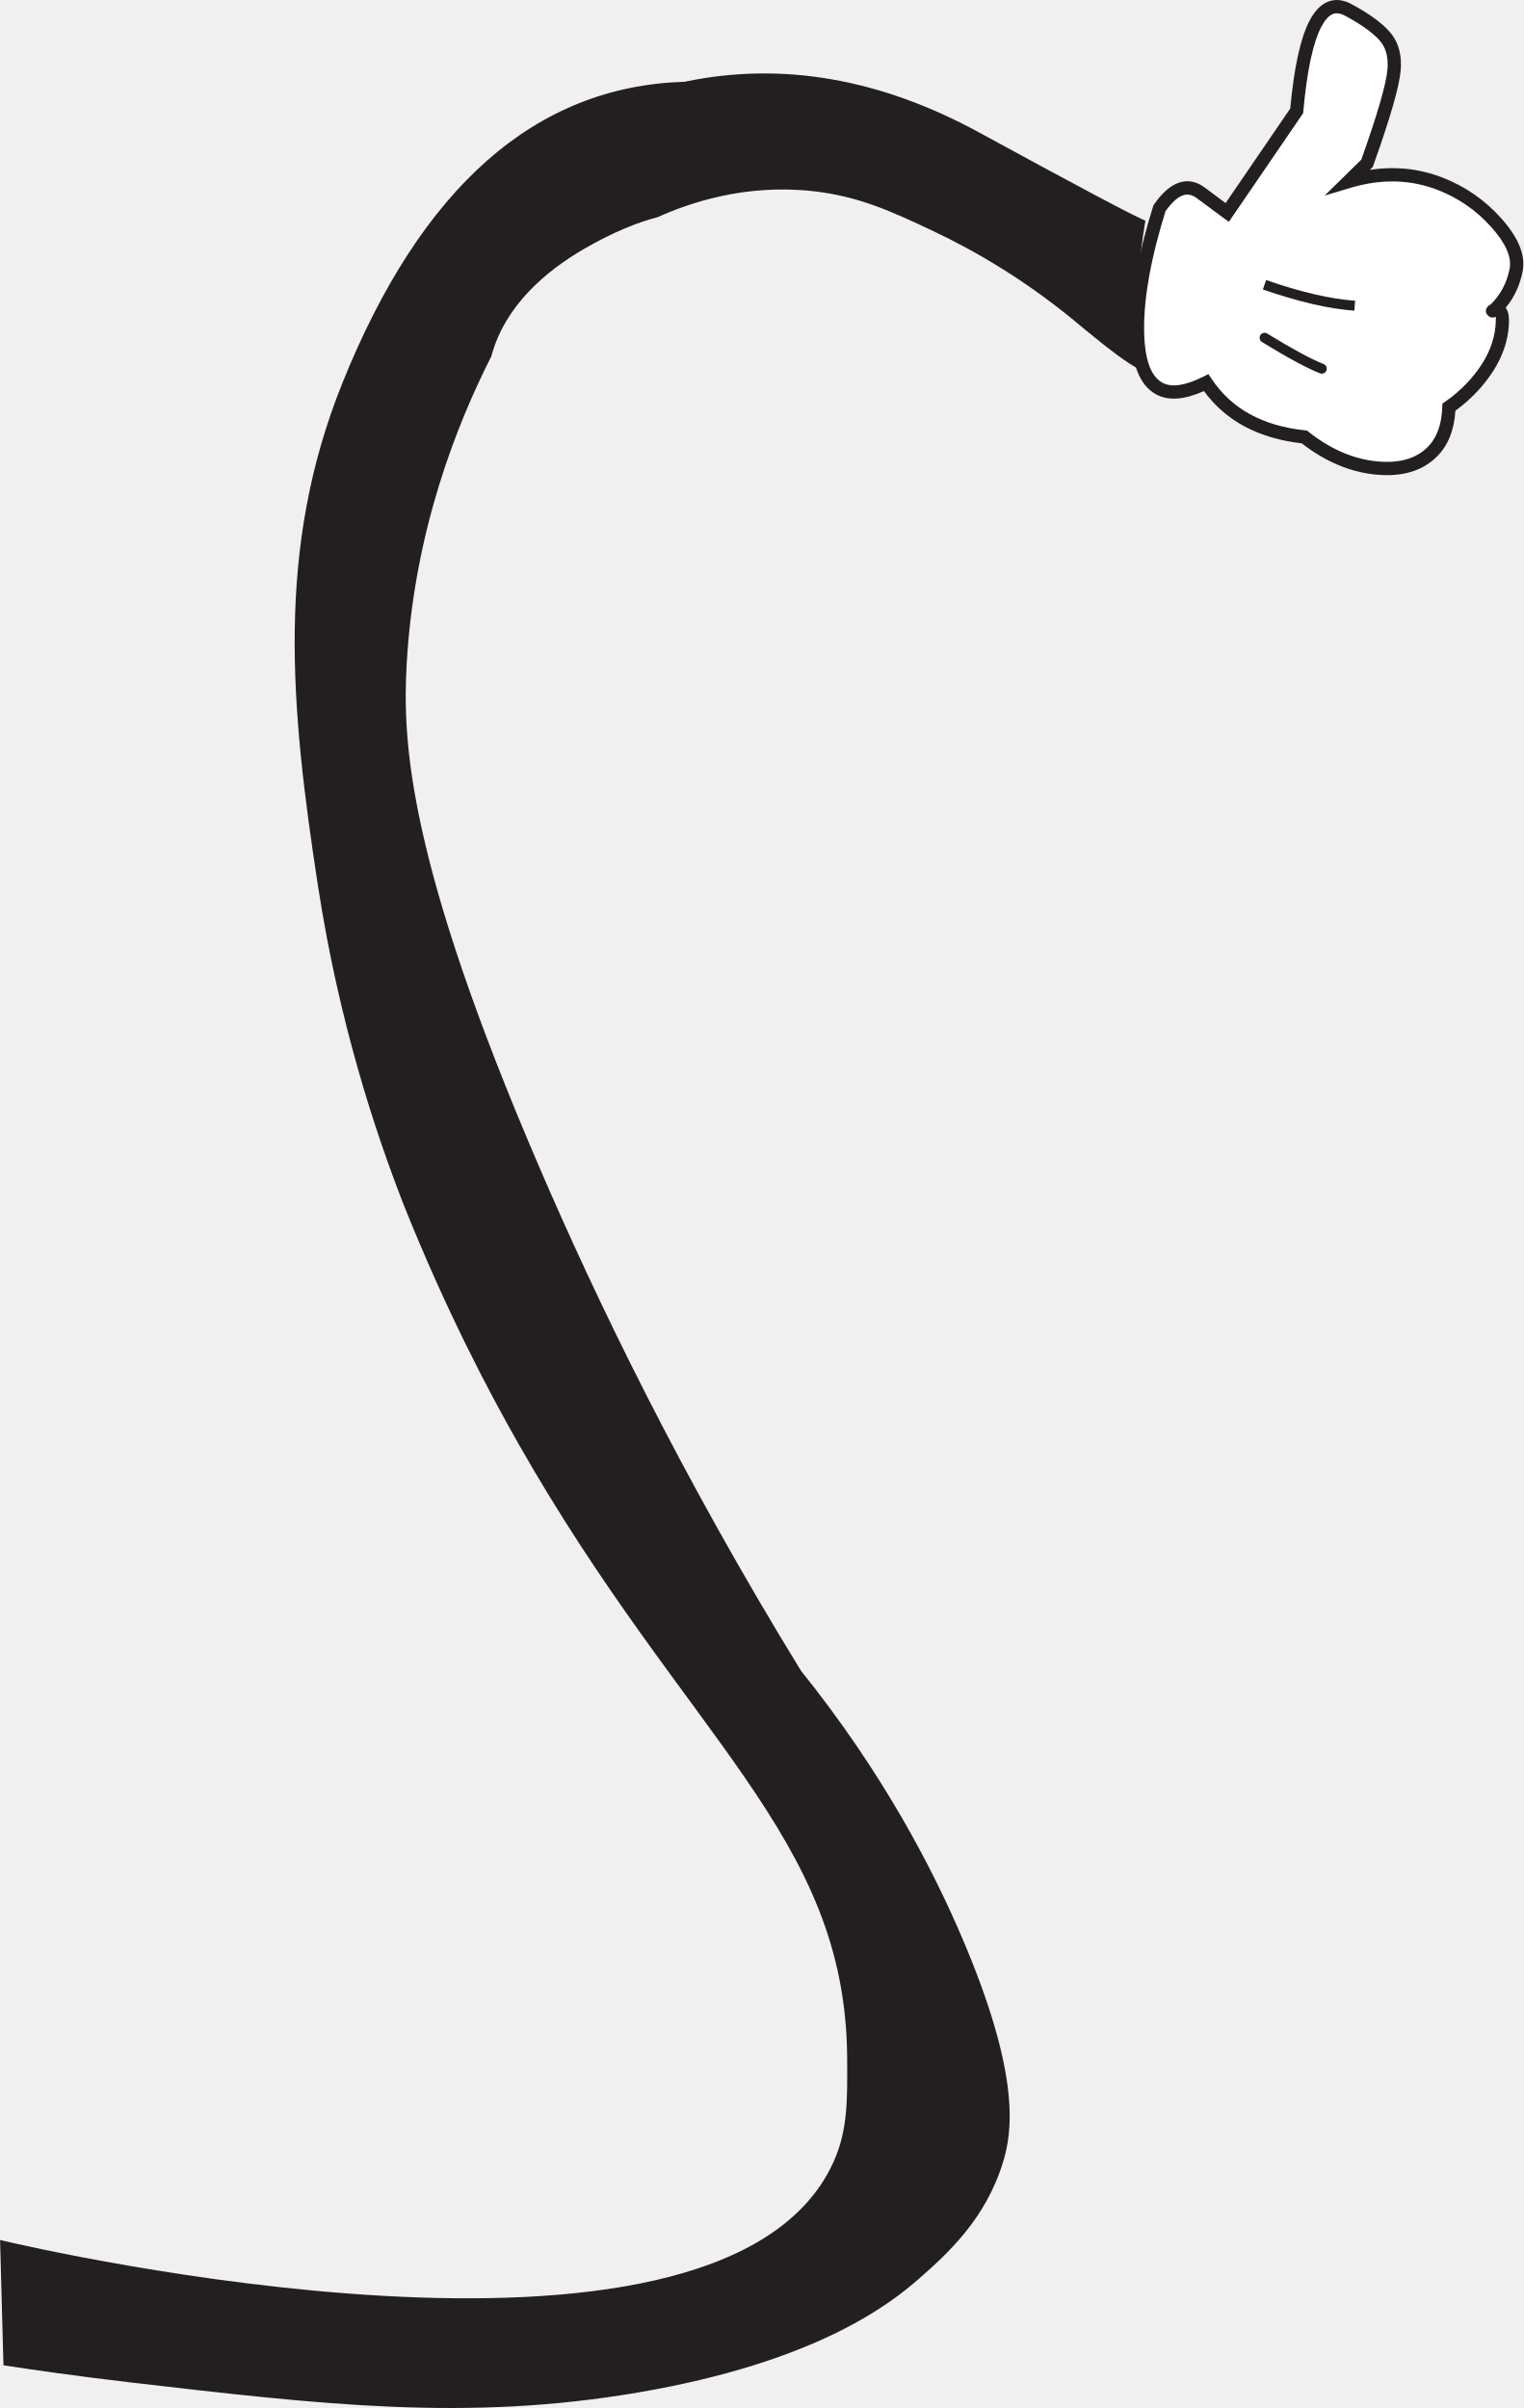
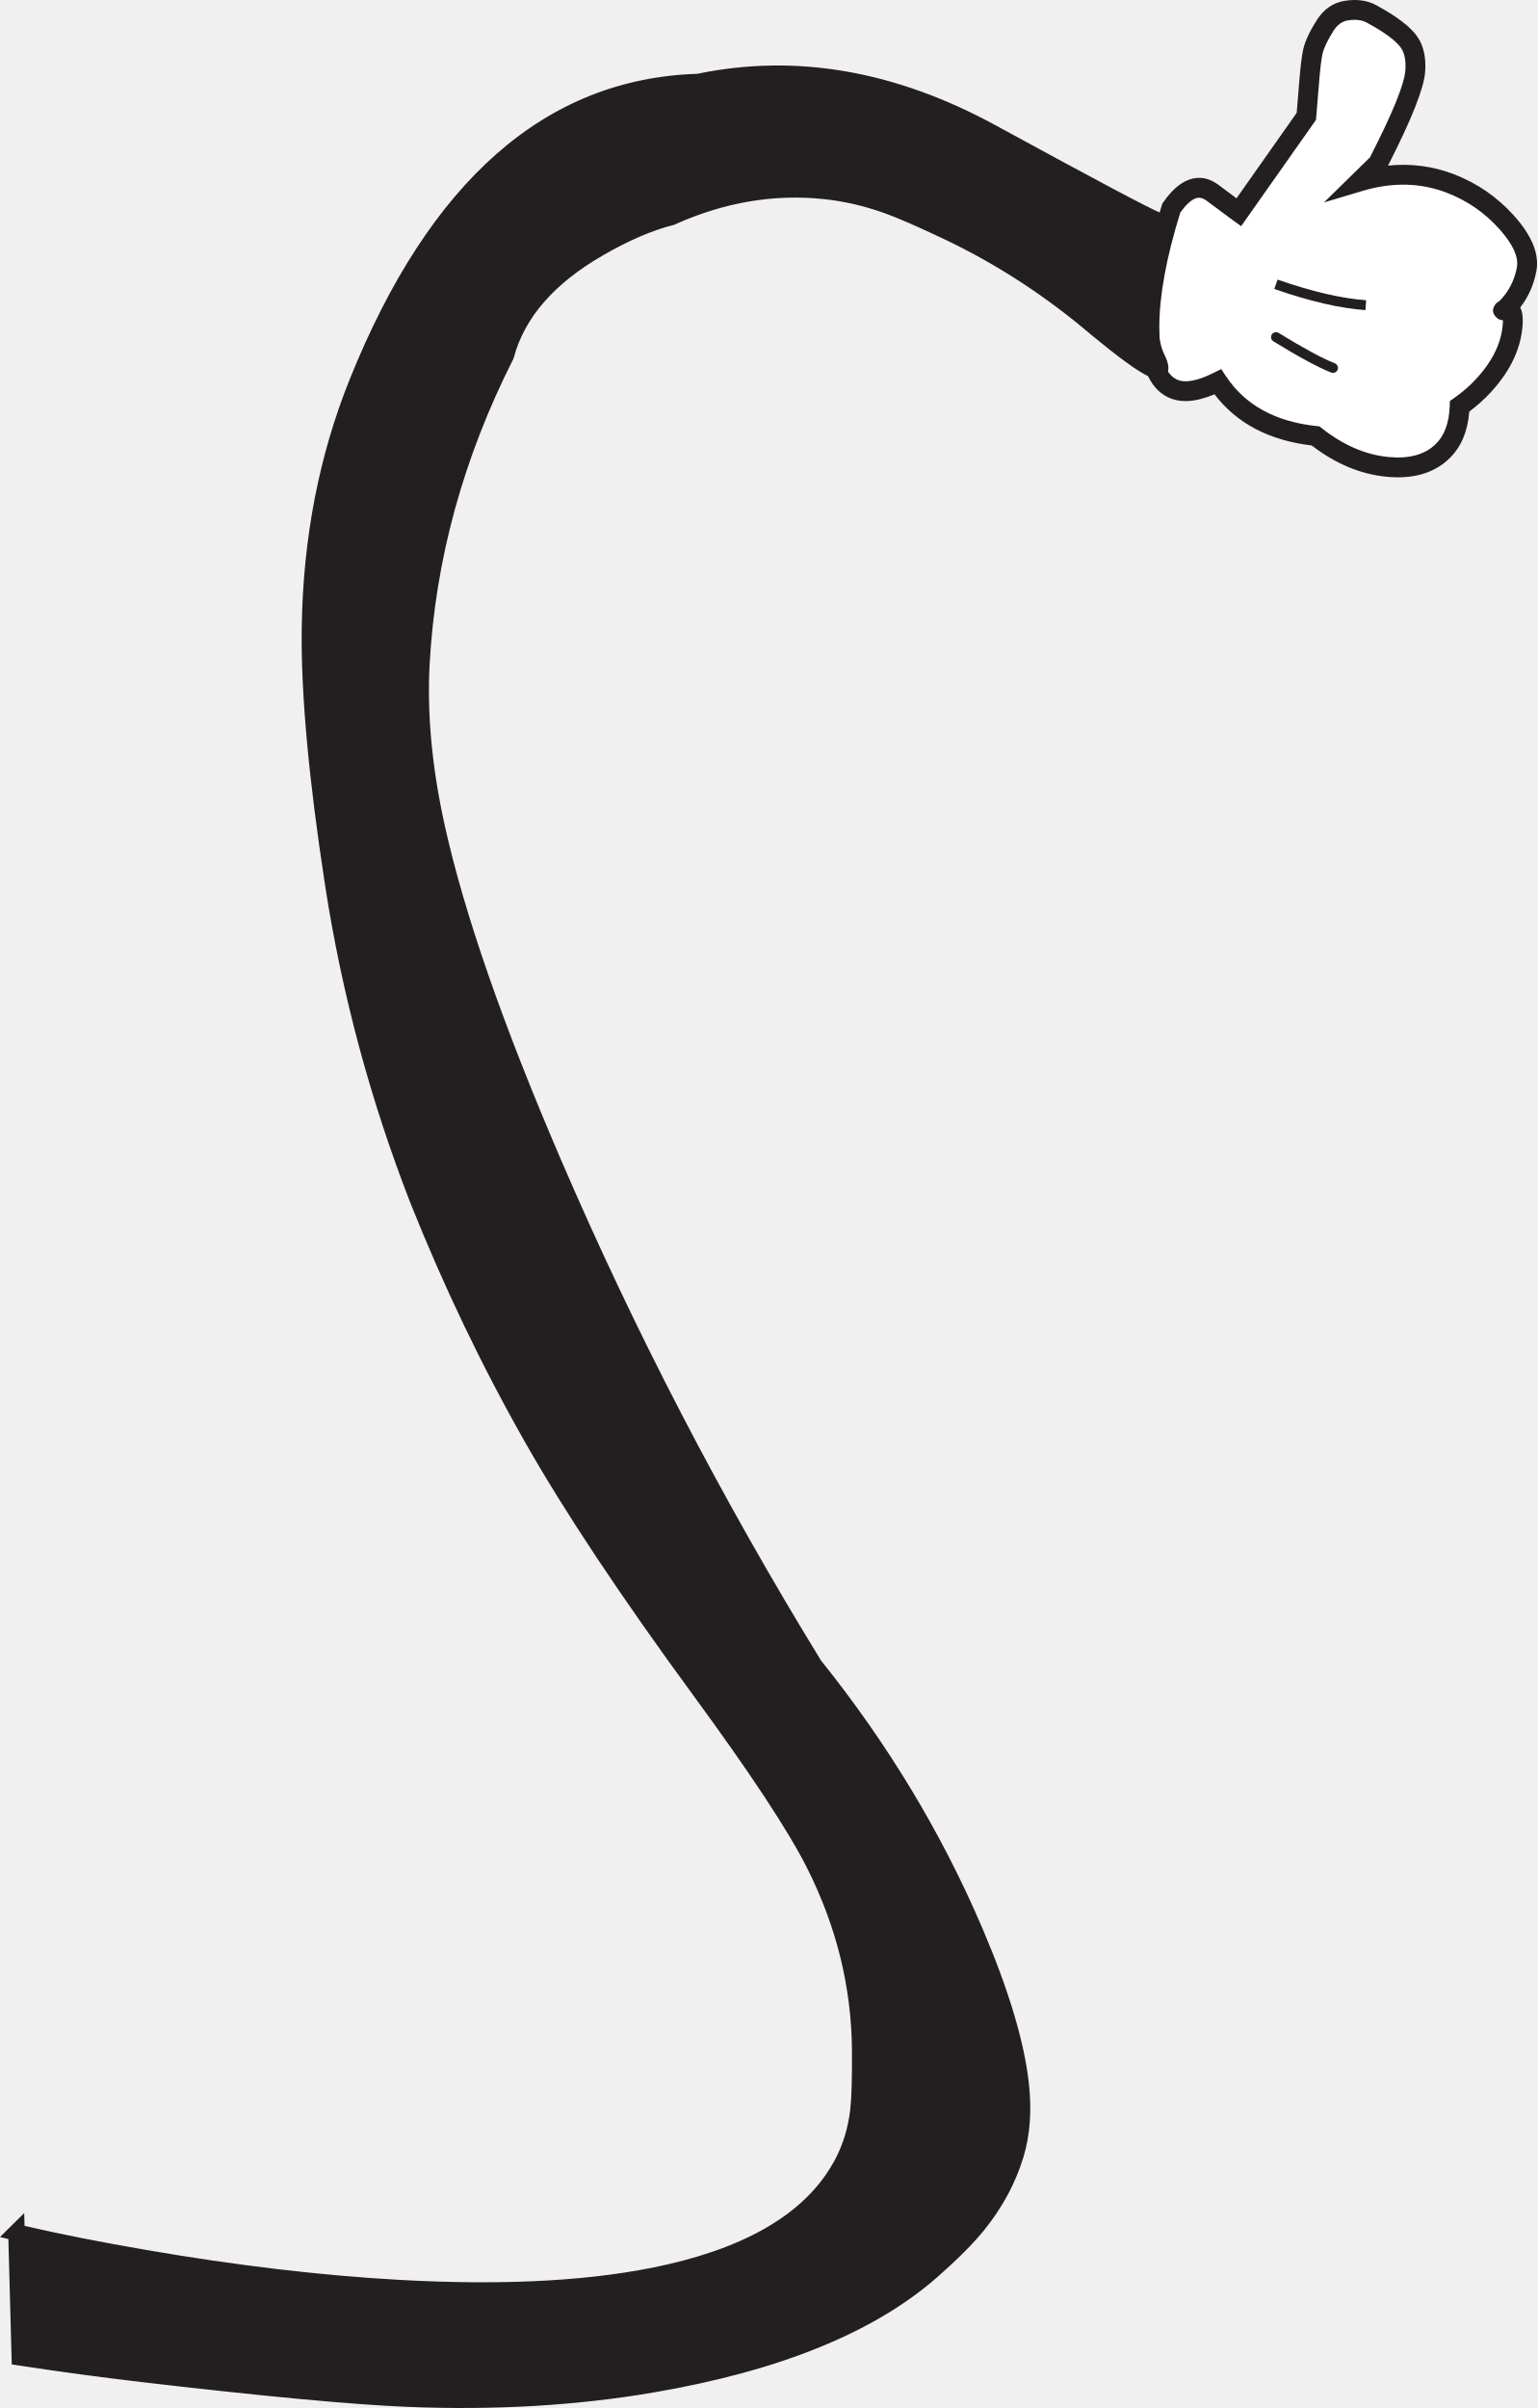
- <svg xmlns="http://www.w3.org/2000/svg" fill="none" version="1.1" width="459.118" height="725.844" viewBox="0 0 459.118 725.844">
+ <svg xmlns="http://www.w3.org/2000/svg" fill="none" version="1.1" width="465.078" height="728.495" viewBox="0 0 465.078 728.495">
  <g>
    <g>
      <g>
-         <path d="M450.57,93.296L450.59,93.276Q455.54,88.496,456.94,81.406C458.59,73.006,446.96,60.386,433.96,55.366C422.11,50.786,411.16,53.296,406.41,54.716C408.27,52.886,410.14,51.066,412,49.236Q419.66,27.786,420.17,20.896C420.68,14.006,417.11,9.156,404.85,2.516Q392.59,-4.124,390.81,33.406L369.87,64.046Q368.08,62.766,361.96,58.176Q355.83,53.576,349.45,62.776C340.64,90.886,340.58,112.426,349.45,117.156C351.53,118.266,355.64,119.276,363.52,115.346Q373,129.586,393.1,131.706C407.5,143.086,423.94,143.756,431.56,136.306C432.85,135.046,436.4,131.096,436.69,122.736C440.01,120.426,442.38,118.126,443.9,116.476Q452.38,107.296,452.79,97.276C452.82,96.436,452.92,94.176,451.77,93.576C451.15,93.246,450.41,93.526,450.11,93.636C449.5,93.866,450.36,93.496,450.38,93.466Q450.47,93.376,450.56,93.296L450.57,93.296Z" fill="#FFFFFF" fill-opacity="1" />
-       </g>
-       <g>
-         <path d="M453.802,92.755Q454.901,94.239,454.79,97.308Q454.789,97.332,454.788,97.358Q454.348,108.112,445.371,117.831Q442.357,121.103,438.64,123.803Q438.072,132.741,432.958,137.736Q426.367,144.18,414.681,143.058Q403.043,141.941,392.316,133.632Q372.728,131.386,362.848,117.877Q353.987,121.844,348.509,118.921Q340.807,114.814,340.82,98.732Q340.832,83.586,347.542,62.178L347.633,61.887L347.807,61.637Q351.357,56.517,355.077,55.149Q359.226,53.624,363.16,56.576Q367.239,59.635,369.382,61.215L388.866,32.707Q390.579,14.215,394.601,6.382Q396.881,1.94,400.053,0.588Q403.449,-0.86,407.363,1.26Q416.53,6.225,419.71,10.706Q422.626,14.816,422.165,21.044Q421.635,28.204,413.884,49.909L413.729,50.342L412.843,51.211Q424.245,49.467,434.681,53.501Q445.006,57.488,452.434,65.785Q460.317,74.59,458.902,81.794Q457.652,88.123,453.802,92.755ZM449.309,91.732Q453.719,87.397,454.978,81.019Q456.008,75.774,449.454,68.453Q442.668,60.873,433.24,57.232Q420.914,52.468,406.983,56.632L399.236,58.948L407.79,50.562L410.271,48.131Q417.691,27.301,418.176,20.749Q418.53,15.956,416.448,13.021Q413.807,9.299,405.458,4.777Q403.242,3.577,401.622,4.267Q399.779,5.053,398.159,8.209Q394.437,15.459,392.802,33.586L392.755,34.105L370.369,66.862L368.707,65.673Q366.899,64.38,360.76,59.776Q358.565,58.129,356.458,58.903Q354.001,59.807,351.266,63.669Q344.831,84.303,344.82,98.735Q344.809,112.414,350.391,115.391Q354.525,117.597,362.627,113.556L364.207,112.768L365.185,114.237Q374.144,127.695,393.31,129.717L393.886,129.778L394.34,130.137Q404.351,138.048,415.064,139.076Q424.9,140.02,430.162,134.876Q434.412,130.725,434.691,122.666L434.726,121.666L435.548,121.094Q439.388,118.422,442.429,115.121Q450.412,106.479,450.792,97.195L450.793,97.164Q450.84,95.867,450.846,95.497Q450.83,95.503,450.813,95.509L450.799,95.514Q450.629,95.578,450.526,95.611Q450.223,95.707,449.923,95.711Q449.058,95.724,448.456,95.103Q447.276,93.886,448.283,92.522Q448.503,92.224,448.817,92.022Q448.943,91.941,449.225,91.807Q449.228,91.805,449.231,91.802L449.309,91.732ZM449.098,91.923Q448.99,92.014,448.891,92.127L448.966,92.052Q449.032,91.986,449.098,91.923Z" fill-rule="evenodd" fill="#231F20" fill-opacity="1" />
+         <g>
+           <path d="M427.78,103.001C427.55,102.981,427.26,102.951,427.26,102.941C427.26,102.891,432.99,103.531,438.32,103.251C440.82,103.121,444.55,102.731,449.14,101.421" fill="#FFFFFF" fill-opacity="1" />
+           <path d="M438.424,105.248Q444.041,104.956,449.689,103.344L448.591,99.498Q443.38,100.985,438.216,101.254Q434.141,101.468,428.125,100.992Q427.711,100.96,427.58,100.951Q427.45,100.942,427.369,100.939Q427.265,100.936,427.173,100.941Q427.005,100.949,426.844,100.984Q426.559,101.045,426.304,101.184Q425.26,101.753,425.26,102.941Q425.26,104.738,427.213,104.955Q427.387,104.974,427.607,104.993L427.609,104.964Q427.698,104.971,427.81,104.98Q434.088,105.476,438.424,105.248ZM427.614,104.908Q427.648,104.902,427.682,104.895Q427.964,104.834,428.218,104.696Q429.26,104.128,429.26,102.941Q429.26,101.839,428.329,101.251Q428.149,101.137,427.949,101.064L427.614,104.908Z" fill-rule="evenodd" fill="#231F20" fill-opacity="1" />
+         </g>
      </g>
    </g>
    <g>
-       <path d="M0,675.206C11.84,678.026,213.93,724.486,250.21,653.756C255.49,643.456,255.42,634.256,255.32,620.056C254.81,553.276,206.79,524.046,156.26,435.206C147.53,419.856,134.48,395.276,121.55,362.866C112.94,340.756,102.17,308.066,95.88,267.326C87.48,212.876,83.07,165.466,103.16,115.536Q138.9,26.686,206.31,24.646Q250.22,15.456,295.16,39.966Q340.1,64.476,345.2,66.516Q340.09,98.176,345.2,108.386Q350.31,118.596,326.82,99.196C309.5,84.436,293.3,75.366,281.63,69.836C268.77,63.736,258.69,59.066,244.61,57.576C224.1,55.416,207.38,61.326,198.14,65.486C192.18,66.986,184.57,70.086,176.18,74.936C164.69,81.576,152.18,92.046,148.09,107.366C137.65,128.026,124.81,160.106,122.56,200.306C121.26,223.426,122.89,259.616,162.39,351.456C179.61,391.496,204.94,444.206,241.4,503.606C266.53,534.906,281.31,563.836,290.05,584.306C307.88,626.066,304.98,642.906,302.31,651.706C297.08,668.926,285.43,679.436,277.09,686.766C267.94,694.816,245.61,712.046,192.44,721.146C140.88,729.976,97.05,724.856,38.94,718.086C22.84,716.206,9.67,714.296,1.04,712.976C0.7,700.376,0.36,687.786,0.02,675.186L0,675.206Z" fill="#231F20" fill-opacity="1" />
-     </g>
-     <g>
-       <path d="M380.608,87.253Q396.768,92.859,408.197,93.643L408.403,90.65Q397.372,89.893,381.592,84.419L380.608,87.253Z" fill-rule="evenodd" fill="#231F20" fill-opacity="1" />
-     </g>
-     <g transform="matrix(0.9219949,0.3872021,-0.3872021,0.9219949,69.15509,-139.6326)">
-       <path d="M381.361,100.337Q394.549,102.377,400.585,102.23Q400.604,102.23,400.622,102.23Q400.696,102.23,400.769,102.237Q400.842,102.244,400.914,102.259Q400.987,102.273,401.057,102.294Q401.128,102.316,401.196,102.344Q401.264,102.372,401.329,102.407Q401.394,102.442,401.455,102.483Q401.516,102.524,401.573,102.57Q401.63,102.617,401.682,102.669Q401.735,102.721,401.781,102.778Q401.828,102.835,401.869,102.897Q401.91,102.958,401.945,103.023Q401.979,103.088,402.008,103.156Q402.036,103.224,402.057,103.294Q402.079,103.365,402.093,103.437Q402.107,103.509,402.115,103.583Q402.122,103.656,402.122,103.73Q402.122,103.802,402.115,103.875Q402.108,103.947,402.094,104.018Q402.08,104.089,402.059,104.159Q402.038,104.228,402.011,104.295Q401.984,104.363,401.95,104.427Q401.916,104.491,401.877,104.552Q401.837,104.613,401.791,104.669Q401.746,104.726,401.695,104.778Q401.645,104.829,401.589,104.876Q401.534,104.923,401.474,104.964Q401.414,105.005,401.351,105.041Q401.288,105.076,401.221,105.105Q401.154,105.134,401.086,105.156Q401.017,105.179,400.946,105.194Q400.875,105.21,400.803,105.219Q400.731,105.228,400.658,105.229L400.657,105.229Q394.353,105.382,380.903,103.302Q380.771,103.282,380.645,103.239Q380.519,103.195,380.402,103.131Q380.286,103.066,380.183,102.982Q380.08,102.897,379.993,102.796Q379.906,102.695,379.839,102.58Q379.771,102.465,379.725,102.34Q379.679,102.215,379.655,102.084Q379.632,101.953,379.632,101.82Q379.632,101.746,379.639,101.673Q379.646,101.599,379.661,101.527Q379.675,101.455,379.696,101.384Q379.718,101.314,379.746,101.246Q379.774,101.178,379.809,101.113Q379.844,101.048,379.885,100.986Q379.926,100.925,379.972,100.868Q380.019,100.811,380.071,100.759Q380.123,100.707,380.18,100.66Q380.237,100.614,380.298,100.573Q380.36,100.532,380.425,100.497Q380.49,100.462,380.558,100.434Q380.626,100.406,380.696,100.384Q380.767,100.363,380.839,100.349Q380.911,100.334,380.985,100.327Q381.058,100.32,381.132,100.32Q381.247,100.32,381.361,100.337L381.361,100.337Z" fill-rule="evenodd" fill="#231F20" fill-opacity="1" />
+       <g>
+         <g>
+           <path d="M455.53,93.471L455.55,93.451Q460.5,88.671,461.9,81.581C463.55,73.181,451.92,60.561,438.92,55.541C427.07,50.961,416.12,53.471,411.37,54.891C413.23,53.061,415.1,51.241,416.96,49.411Q424.62,27.961,425.13,21.071C425.64,14.181,422.07,9.331,409.81,2.691Q397.55,-3.949,395.77,33.581L374.83,64.221Q373.04,62.941,366.92,58.351Q360.79,53.751,354.41,62.951C345.6,91.061,345.54,112.601,354.41,117.331C356.49,118.441,360.6,119.451,368.48,115.521Q377.96,129.761,398.06,131.881C412.46,143.261,428.9,143.931,436.52,136.481C437.81,135.221,441.36,131.271,441.65,122.911C444.97,120.601,447.34,118.301,448.86,116.651Q457.34,107.471,457.75,97.451C457.78,96.611,457.88,94.351,456.73,93.751C456.11,93.421,455.37,93.701,455.07,93.811C454.46,94.041,455.32,93.671,455.34,93.641Q455.43,93.551,455.52,93.471L455.53,93.471Z" fill="#FFFFFF" fill-opacity="1" />
+         </g>
+         <g>
+           <path d="M416.389,1.555Q412.422,-0.594,407.01,0.227Q401.63,1.042,398.428,6.084Q395.284,11.034,394.364,14.74Q393.664,17.558,392.994,26.235Q392.635,30.888,392.353,34.126L374.137,59.995Q372.092,58.479,368.72,55.951Q364.351,52.672,359.692,54.385Q355.675,55.862,351.945,61.241L351.684,61.617L351.548,62.054Q344.792,83.608,344.78,98.906Q344.767,115.589,352.999,119.978Q358.672,123.006,367.481,119.285Q377.533,132.465,396.885,134.768Q407.74,143.095,419.546,144.229Q431.695,145.395,438.618,138.626Q443.87,133.496,444.565,124.511Q448.139,121.862,451.066,118.684Q460.292,108.696,460.748,97.574Q460.748,97.557,460.75,97.519Q460.851,94.699,459.987,93.008Q463.617,88.371,464.843,82.162Q466.354,74.469,458.139,65.293Q450.551,56.816,440.001,52.742Q430.384,49.025,419.979,50.098Q430.666,29.17,431.212,21.793Q431.701,15.184,428.841,11.075Q425.742,6.621,416.389,1.555ZM453.615,91.147Q457.766,87.031,458.957,81Q459.891,76.245,453.669,69.295Q447.043,61.894,437.84,58.34Q425.833,53.699,412.23,57.765L400.61,61.239L412.05,50.023L414.512,47.61Q424.768,27.566,425.228,21.35Q425.56,16.864,423.916,14.502Q421.631,11.218,413.531,6.831Q411.333,5.64,407.91,6.159Q405.23,6.565,403.493,9.301Q400.872,13.427,400.187,16.187Q399.608,18.519,398.976,26.696Q398.568,31.978,398.258,35.459L398.187,36.262L375.543,68.419L373.085,66.661Q371.268,65.361,365.12,60.751Q363.359,59.43,361.763,60.017Q359.635,60.799,357.134,64.294Q350.792,84.683,350.78,98.911Q350.77,111.99,355.822,114.684Q359.501,116.647,367.141,112.837L369.51,111.655L370.978,113.859Q379.676,126.925,398.375,128.898L399.239,128.989L399.92,129.527Q409.7,137.256,420.119,138.256Q429.493,139.156,434.423,134.336Q438.386,130.465,438.652,122.807L438.704,121.306L439.937,120.449Q443.687,117.839,446.654,114.619Q454.388,106.246,454.753,97.328L454.753,97.303Q454.761,97.08,454.763,96.885Q453.553,96.856,452.698,95.973Q450.928,94.148,452.439,92.103Q452.768,91.657,453.237,91.356Q453.376,91.266,453.615,91.147ZM453.4,91.345Q453.252,91.47,453.119,91.62L453.219,91.519Q453.309,91.43,453.4,91.345Z" fill-rule="evenodd" fill="#231F20" fill-opacity="1" />
+         </g>
+       </g>
+       <g>
+         <path d="M4.96,675.381C16.8,678.201,218.89,724.661,255.17,653.931C260.45,643.631,260.38,634.431,260.28,620.231C259.77,553.451,211.75,524.221,161.22,435.381C152.49,420.031,139.44,395.451,126.51,363.041C117.9,340.931,107.13,308.241,100.84,267.501C92.44,213.051,88.03,165.641,108.12,115.711Q143.86,26.861,211.27,24.821Q255.18,15.631,300.12,40.141Q345.06,64.651,350.16,66.691Q345.05,98.351,350.16,108.561Q355.27,118.771,331.78,99.371C314.46,84.611,298.26,75.541,286.59,70.011C273.73,63.911,263.65,59.241,249.57,57.751C229.06,55.591,212.34,61.501,203.1,65.661C197.14,67.161,189.53,70.261,181.14,75.111C169.65,81.751,157.14,92.221,153.05,107.541C142.61,128.201,129.77,160.281,127.52,200.481C126.22,223.601,127.85,259.791,167.35,351.631C184.57,391.671,209.9,444.381,246.36,503.781C271.49,535.081,286.27,564.011,295.01,584.481C312.84,626.241,309.94,643.081,307.27,651.881C302.04,669.101,290.39,679.611,282.05,686.941C272.9,694.991,250.57,712.221,197.4,721.321C145.84,730.151,102.01,725.031,43.9,718.261C27.8,716.381,14.63,714.471,6,713.151C5.66,700.551,5.32,687.961,4.98,675.361L4.96,675.381Z" fill="#231F20" fill-opacity="1" />
+         <path d="M7.428,673.394L7.324,669.529L3.222,673.583L0,676.77L2.534,677.373L2.994,694.438L3.557,715.307L5.622,715.623Q24.576,718.522,43.611,720.745L43.772,720.763Q98.332,727.12,123.072,728.142Q162.798,729.783,197.822,723.786Q255.1,713.982,283.7,688.819Q292.838,680.789,297.77,674.693Q306.07,664.433,309.662,652.607Q312.687,642.638,311.312,630.265Q309.214,611.382,297.309,583.5Q278.869,540.312,248.408,502.339Q203.205,428.675,169.647,350.644Q143.401,289.62,134.576,249.746Q128.737,223.364,130.016,200.621Q132.657,153.441,155.281,108.669L155.398,108.437L155.465,108.186Q160.311,90.036,182.391,77.275Q194.109,70.502,203.71,68.086L203.925,68.032L204.126,67.941Q226.558,57.841,249.307,60.237Q258.536,61.214,267.692,64.505Q273.707,66.667,285.519,72.27Q309.407,83.59,330.188,101.299Q342.153,111.18,347.002,113.605Q351.194,115.701,352.95,113.285Q354.353,111.354,352.396,107.442Q347.647,97.953,352.628,67.089L352.947,65.113L351.089,64.37Q346.127,62.385,301.317,37.946Q255.679,13.056,210.974,22.329Q142.093,24.556,105.801,114.778Q91.88,149.375,91.297,189.875Q90.873,219.289,98.37,267.883Q105.989,317.233,124.188,363.968Q139.366,402.013,159.047,436.617Q177.024,468.224,209.977,513.175Q235.756,548.341,244.214,565.154Q257.562,591.685,257.78,620.249L257.78,620.29Q257.87,633.065,257.258,638.267Q256.324,646.2,252.946,652.79Q240.972,676.132,201.876,685.081Q169.753,692.434,121.038,689.741Q85.435,687.773,44.373,680.702Q23.002,677.022,7.428,673.394ZM7.567,678.558L7.992,694.303L8.443,710.994Q26.279,713.686,44.19,715.778L44.351,715.797Q98.726,722.132,123.278,723.146Q162.476,724.765,196.978,718.857Q252.86,709.293,280.4,685.064Q289.218,677.313,293.883,671.548Q301.57,662.046,304.878,651.155Q311.475,629.412,292.711,585.463Q274.511,542.836,244.411,505.346L244.312,505.224L244.229,505.089Q198.785,431.052,165.053,352.619Q138.62,291.161,129.694,250.826Q123.707,223.771,125.024,200.342Q127.716,152.239,150.703,106.643Q156.165,86.656,179.889,72.947Q192.082,65.898,202.274,63.291Q225.84,52.738,249.833,55.265Q259.661,56.305,269.383,59.8Q275.628,62.045,287.661,67.752Q312.147,79.355,333.372,97.444Q342.552,105.025,347.173,107.945Q342.979,96.716,347.393,68.182Q338.568,63.958,298.923,42.336Q254.791,18.267,211.782,27.268L211.566,27.313L211.346,27.32Q145.569,29.31,110.439,116.644Q96.866,150.378,96.296,189.947Q95.878,218.941,103.311,267.12Q110.846,315.929,128.832,362.115Q143.883,399.84,163.393,434.145Q181.227,465.501,214.009,510.219Q240.035,545.721,248.681,562.907Q262.553,590.48,262.78,620.214L262.78,620.255Q262.872,633.341,262.224,638.852Q261.184,647.68,257.394,655.072Q233.844,700.985,120.762,694.733Q84.872,692.749,43.524,685.629Q22.877,682.074,7.567,678.558Z" fill-rule="evenodd" fill="#231F20" fill-opacity="1" />
+       </g>
+       <g>
+         <path d="M385.569,87.428Q401.728,93.034,413.158,93.818L413.363,90.825Q402.333,90.068,386.552,84.594L385.569,87.428Z" fill-rule="evenodd" fill="#231F20" fill-opacity="1" />
+       </g>
+       <g transform="matrix(0.9219949,0.3872021,-0.3872021,0.9219949,69.60969,-141.5395)">
+         <path d="M386.322,100.512Q399.509,102.552,405.546,102.405Q405.564,102.405,405.582,102.405Q405.656,102.405,405.729,102.412Q405.802,102.419,405.875,102.433Q405.947,102.448,406.017,102.469Q406.088,102.491,406.156,102.519Q406.224,102.547,406.289,102.582Q406.354,102.617,406.415,102.657Q406.477,102.698,406.534,102.745Q406.591,102.792,406.643,102.844Q406.695,102.896,406.742,102.953Q406.788,103.01,406.829,103.071Q406.87,103.133,406.905,103.198Q406.94,103.263,406.968,103.331Q406.996,103.399,407.017,103.469Q407.039,103.54,407.053,103.612Q407.068,103.684,407.075,103.758Q407.082,103.831,407.082,103.905Q407.082,103.977,407.075,104.049Q407.068,104.122,407.054,104.193Q407.04,104.264,407.019,104.334Q406.999,104.403,406.971,104.47Q406.944,104.537,406.91,104.602Q406.877,104.666,406.837,104.727Q406.797,104.787,406.752,104.844Q406.706,104.9,406.656,104.952Q406.605,105.004,406.549,105.051Q406.494,105.098,406.434,105.139Q406.375,105.18,406.311,105.216Q406.248,105.251,406.181,105.28Q406.115,105.309,406.046,105.331Q405.977,105.354,405.906,105.369Q405.835,105.385,405.763,105.394Q405.691,105.402,405.618,105.404L405.617,105.404Q399.314,105.557,385.863,103.477Q385.731,103.457,385.605,103.413Q385.479,103.37,385.363,103.305Q385.246,103.241,385.143,103.156Q385.04,103.072,384.953,102.971Q384.867,102.87,384.799,102.755Q384.731,102.64,384.685,102.515Q384.639,102.39,384.616,102.259Q384.592,102.128,384.592,101.995Q384.592,101.921,384.599,101.848Q384.606,101.774,384.621,101.702Q384.635,101.63,384.657,101.559Q384.678,101.489,384.706,101.421Q384.734,101.353,384.769,101.288Q384.804,101.223,384.845,101.161Q384.886,101.1,384.933,101.043Q384.979,100.986,385.031,100.934Q385.083,100.882,385.14,100.835Q385.197,100.788,385.259,100.747Q385.32,100.706,385.385,100.672Q385.45,100.637,385.518,100.609Q385.586,100.581,385.657,100.559Q385.727,100.538,385.799,100.523Q385.872,100.509,385.945,100.502Q386.018,100.495,386.092,100.495Q386.207,100.495,386.321,100.512L386.322,100.512Z" fill-rule="evenodd" fill="#231F20" fill-opacity="1" />
+       </g>
    </g>
  </g>
</svg>
